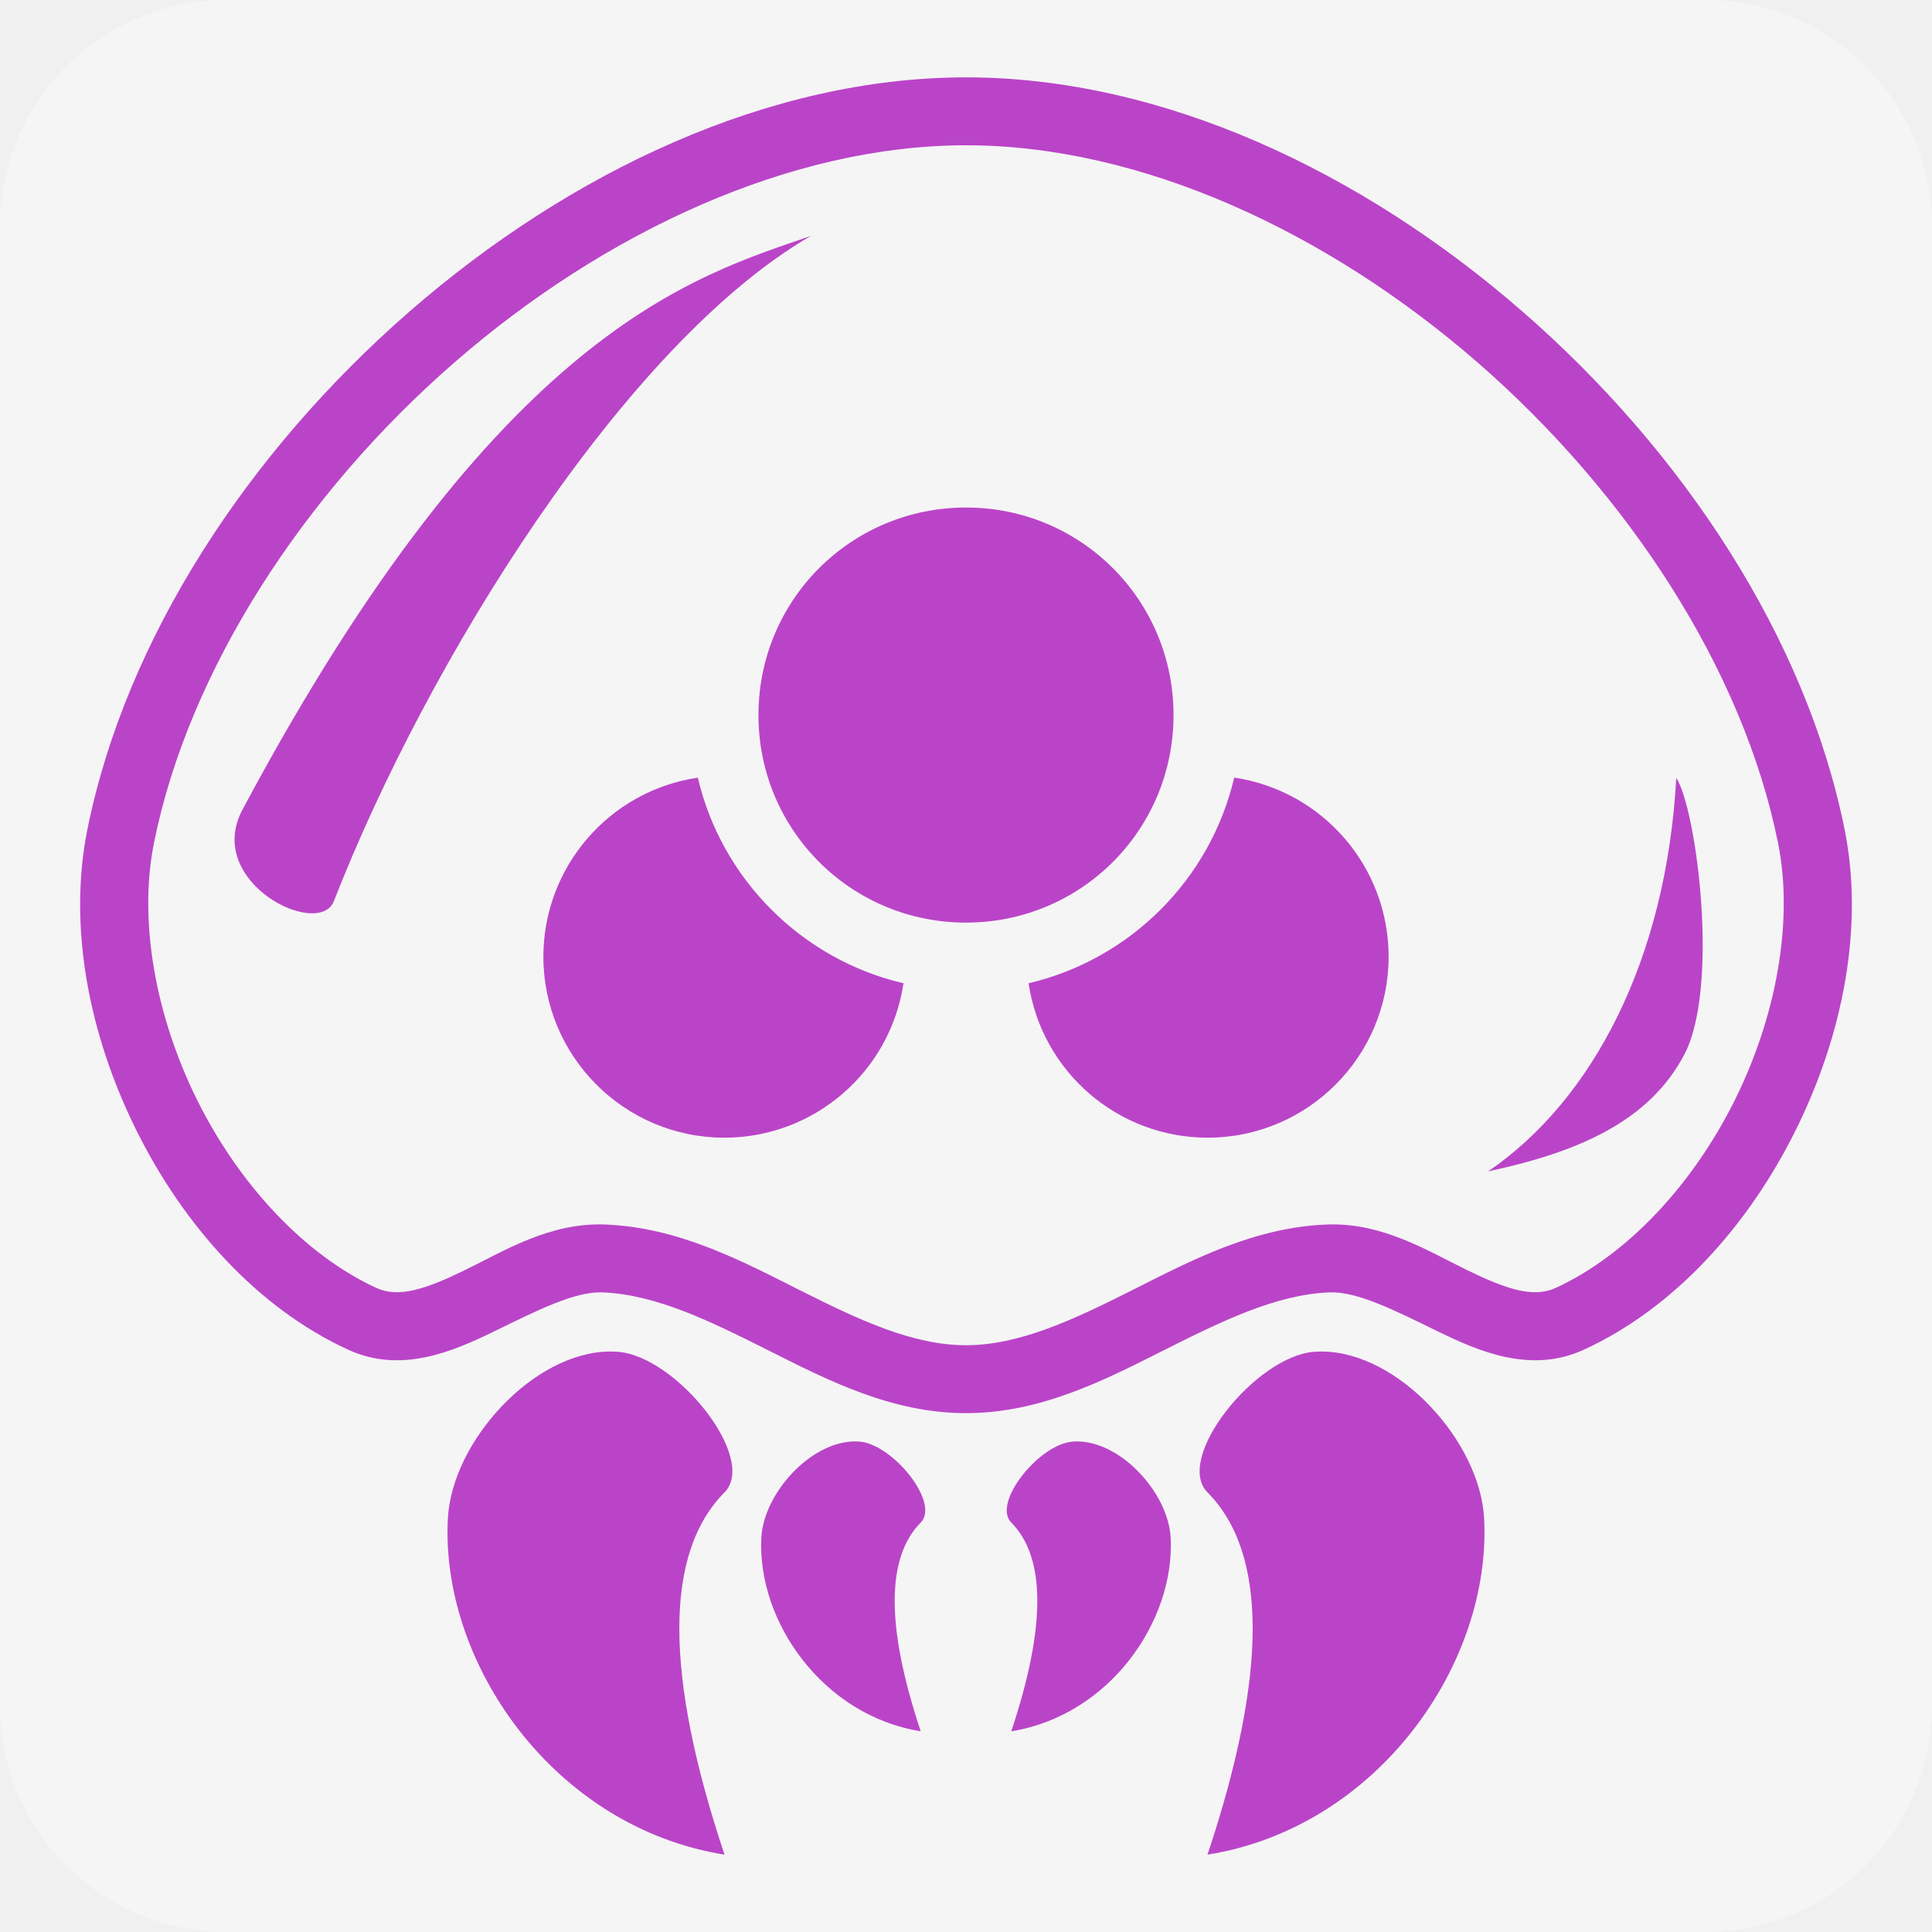
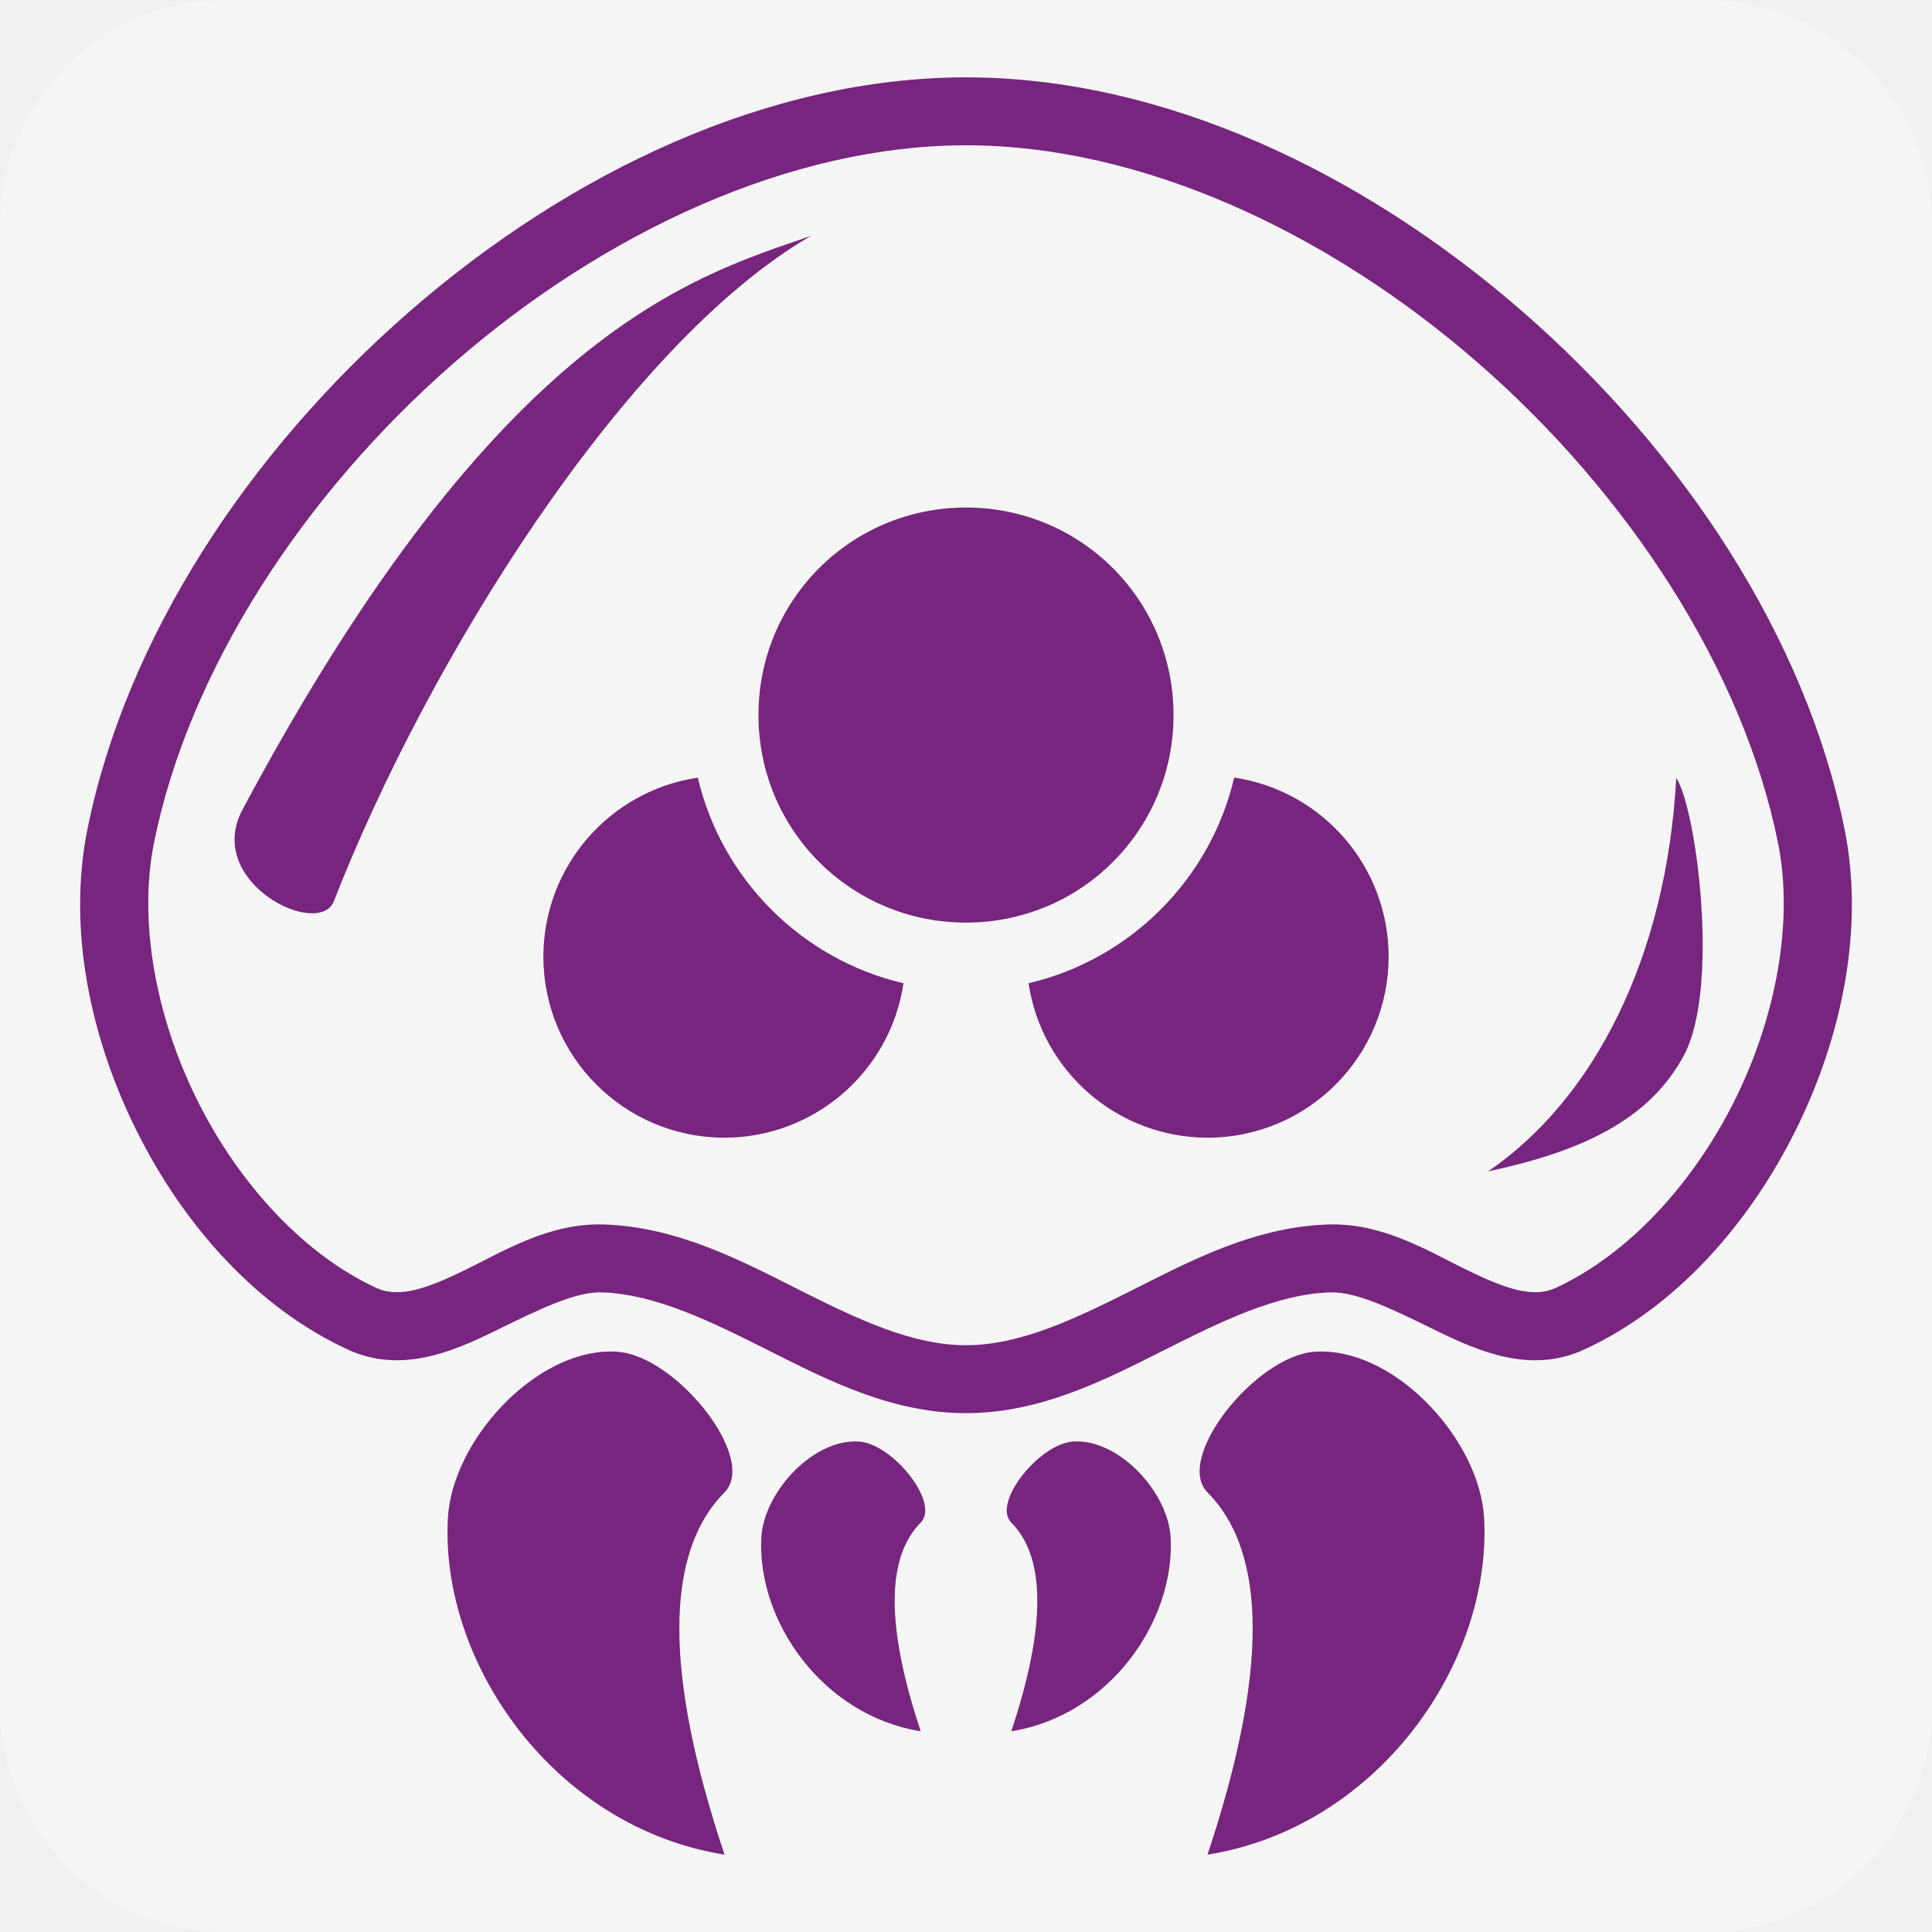
<svg xmlns="http://www.w3.org/2000/svg" style="height: 66px; width: 66px;" viewBox="0 0 512 512">
  <rect fill="#ffffff" fill-opacity="0.33" height="512" width="512" rx="60" ry="60" />
  <g class="" style="touch-action: none;" transform="translate(0,0)">
-     <path d="M256 20.5c-52.087 0-104.93 24.994-147.49 62.064s-75.085 86.41-85.332 137.155c-5.24 25.945.46 54.678 12.97 79.846 12.51 25.17 31.96 47.01 56.092 58.11 14.063 6.468 27.832.477 38.96-4.96 11.13-5.435 21.13-10.503 28.454-10.222 14.224.546 28.674 7.67 44.29 15.53 15.615 7.86 32.46 16.476 52.056 16.476 19.596 0 36.44-8.616 52.057-16.477 15.615-7.86 30.065-14.983 44.29-15.53 7.324-.28 17.323 4.788 28.452 10.224 11.128 5.436 24.897 11.427 38.96 4.96 24.133-11.1 43.58-32.942 56.092-58.11 12.51-25.17 18.21-53.902 12.97-79.848-10.247-50.746-42.77-100.085-85.332-137.156C360.93 45.494 308.087 20.5 256 20.5zm0 18c46.254 0 95.68 22.81 135.668 57.64s70.29 81.49 79.51 127.14c4.203 20.814-.43 46.114-11.444 68.273-11.015 22.16-28.288 40.938-47.494 49.77-5.916 2.722-13.158.292-23.54-4.78-10.384-5.072-22.397-12.6-37.046-12.037-19.482.748-36.166 9.626-51.69 17.44-15.527 7.817-29.83 14.554-43.964 14.554-14.135 0-28.437-6.737-43.963-14.553-15.525-7.815-32.21-16.693-51.69-17.44-14.65-.564-26.663 6.964-37.046 12.036-10.382 5.072-17.624 7.502-23.54 4.78-19.206-8.832-36.48-27.61-47.494-49.77-11.015-22.16-15.647-47.46-11.444-68.272 9.22-45.65 39.522-92.31 79.51-127.14C160.32 61.31 209.746 38.5 256 38.5zm-41.086 24.008c-30.41 10.608-82.5 24.41-150.65 152.054-10.288 19.27 20.285 34.36 24.23 24.23 24.537-62.98 76.895-147.606 126.42-176.284zM256 134.5c-30.482 0-55 24.518-55 55s24.518 55 55 55 55-24.518 55-55-24.518-55-55-55zm71.074 71.568c-6.293 26.936-27.556 48.203-54.49 54.502A48 48 0 0 0 320 301.5a48 48 0 0 0 48-48 48 48 0 0 0-40.926-47.432zm-142.144.016A48 48 0 0 0 144 253.5a48 48 0 0 0 48 48 48 48 0 0 0 47.432-40.926c-26.936-6.293-48.203-27.556-54.502-54.49zm259.295.05c-2.606 48.024-22.094 85.348-49.866 104.298 24.135-5.162 42.654-13.312 51.972-30.905 9.434-17.81 3.27-65.142-2.107-73.392zM161.717 358.167c-20.397.082-41.94 23.884-43.024 44.21-2.05 38.41 28.138 81.903 73.307 89.124-16-48-15.93-79.93 0-96 8.935-9.012-12.753-36.136-28.313-37.268a25.787 25.787 0 0 0-1.97-.066zm188.566 0c-.658-.003-1.316.02-1.97.066-15.56 1.132-37.248 28.256-28.313 37.268 15.93 16.07 16 48 0 96 45.17-7.22 75.357-50.713 73.307-89.125-1.085-20.325-22.627-44.127-43.024-44.21zM226.555 381.99c-11.75.047-24.163 13.762-24.787 25.47-1.18 22.13 16.21 47.187 42.232 51.347-9.218-27.654-9.178-46.05 0-55.307 5.148-5.192-7.346-20.82-16.31-21.47-.378-.028-.756-.04-1.135-.04zm58.89 0a14.55 14.55 0 0 0-1.134.04c-8.964.65-21.458 16.278-16.31 21.47 9.178 9.257 9.218 27.653 0 55.307 26.022-4.16 43.413-29.216 42.232-51.346-.624-11.708-13.036-25.423-24.787-25.47z" fill="#ba44c8" fill-opacity="1" />
+     <path d="M256 20.5c-52.087 0-104.93 24.994-147.49 62.064s-75.085 86.41-85.332 137.155c-5.24 25.945.46 54.678 12.97 79.846 12.51 25.17 31.96 47.01 56.092 58.11 14.063 6.468 27.832.477 38.96-4.96 11.13-5.435 21.13-10.503 28.454-10.222 14.224.546 28.674 7.67 44.29 15.53 15.615 7.86 32.46 16.476 52.056 16.476 19.596 0 36.44-8.616 52.057-16.477 15.615-7.86 30.065-14.983 44.29-15.53 7.324-.28 17.323 4.788 28.452 10.224 11.128 5.436 24.897 11.427 38.96 4.96 24.133-11.1 43.58-32.942 56.092-58.11 12.51-25.17 18.21-53.902 12.97-79.848-10.247-50.746-42.77-100.085-85.332-137.156C360.93 45.494 308.087 20.5 256 20.5zm0 18c46.254 0 95.68 22.81 135.668 57.64s70.29 81.49 79.51 127.14c4.203 20.814-.43 46.114-11.444 68.273-11.015 22.16-28.288 40.938-47.494 49.77-5.916 2.722-13.158.292-23.54-4.78-10.384-5.072-22.397-12.6-37.046-12.037-19.482.748-36.166 9.626-51.69 17.44-15.527 7.817-29.83 14.554-43.964 14.554-14.135 0-28.437-6.737-43.963-14.553-15.525-7.815-32.21-16.693-51.69-17.44-14.65-.564-26.663 6.964-37.046 12.036-10.382 5.072-17.624 7.502-23.54 4.78-19.206-8.832-36.48-27.61-47.494-49.77-11.015-22.16-15.647-47.46-11.444-68.272 9.22-45.65 39.522-92.31 79.51-127.14C160.32 61.31 209.746 38.5 256 38.5zm-41.086 24.008c-30.41 10.608-82.5 24.41-150.65 152.054-10.288 19.27 20.285 34.36 24.23 24.23 24.537-62.98 76.895-147.606 126.42-176.284zM256 134.5c-30.482 0-55 24.518-55 55s24.518 55 55 55 55-24.518 55-55-24.518-55-55-55zm71.074 71.568c-6.293 26.936-27.556 48.203-54.49 54.502A48 48 0 0 0 320 301.5a48 48 0 0 0 48-48 48 48 0 0 0-40.926-47.432zm-142.144.016A48 48 0 0 0 144 253.5a48 48 0 0 0 48 48 48 48 0 0 0 47.432-40.926c-26.936-6.293-48.203-27.556-54.502-54.49zm259.295.05c-2.606 48.024-22.094 85.348-49.866 104.298 24.135-5.162 42.654-13.312 51.972-30.905 9.434-17.81 3.27-65.142-2.107-73.392zM161.717 358.167c-20.397.082-41.94 23.884-43.024 44.21-2.05 38.41 28.138 81.903 73.307 89.124-16-48-15.93-79.93 0-96 8.935-9.012-12.753-36.136-28.313-37.268a25.787 25.787 0 0 0-1.97-.066zm188.566 0c-.658-.003-1.316.02-1.97.066-15.56 1.132-37.248 28.256-28.313 37.268 15.93 16.07 16 48 0 96 45.17-7.22 75.357-50.713 73.307-89.125-1.085-20.325-22.627-44.127-43.024-44.21zM226.555 381.99c-11.75.047-24.163 13.762-24.787 25.47-1.18 22.13 16.21 47.187 42.232 51.347-9.218-27.654-9.178-46.05 0-55.307 5.148-5.192-7.346-20.82-16.31-21.47-.378-.028-.756-.04-1.135-.04zm58.89 0a14.55 14.55 0 0 0-1.134.04c-8.964.65-21.458 16.278-16.31 21.47 9.178 9.257 9.218 27.653 0 55.307 26.022-4.16 43.413-29.216 42.232-51.346-.624-11.708-13.036-25.423-24.787-25.47z" fill="#77257e" fill-opacity="1" />
  </g>
</svg>
